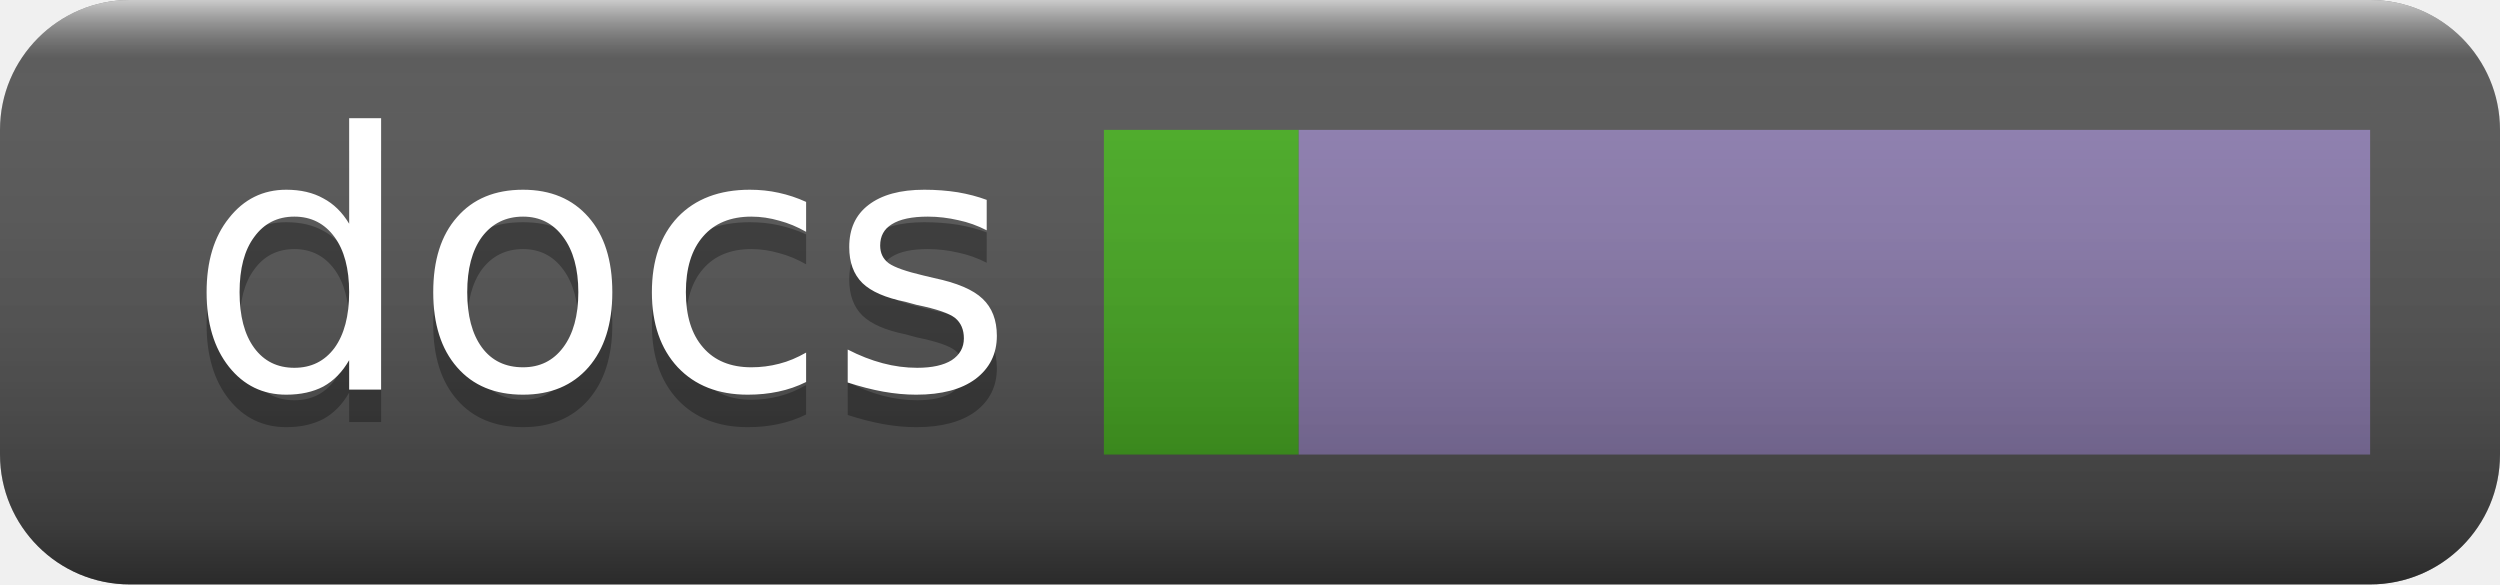
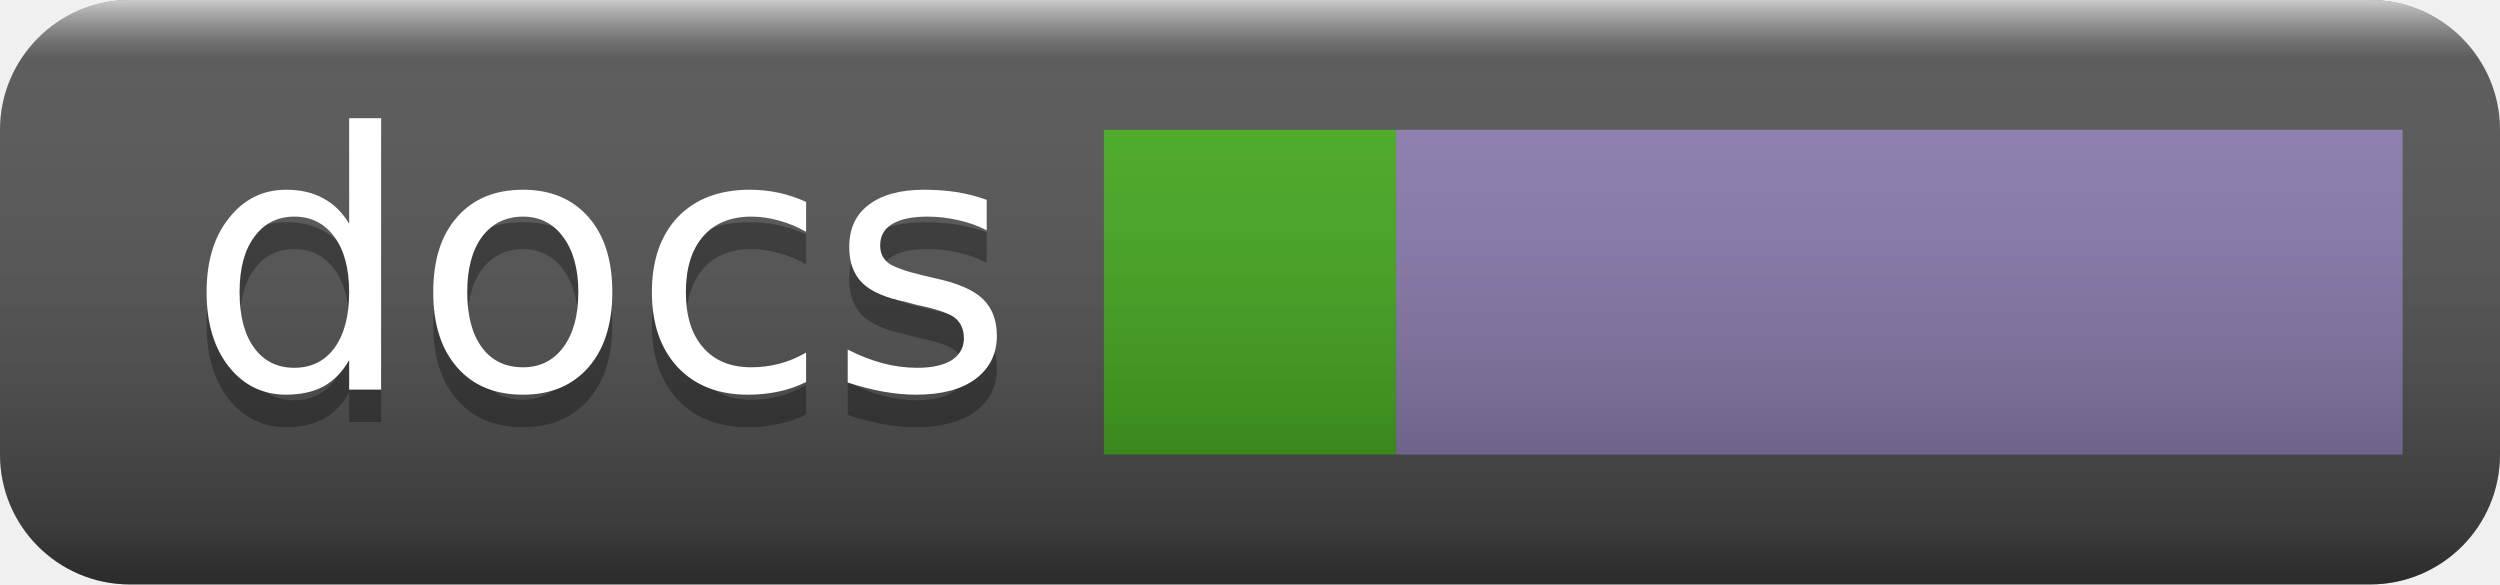
<svg xmlns="http://www.w3.org/2000/svg" width="77" height="18">
  <linearGradient id="a" x2="0" y2="100%">
    <stop offset="0" stop-color="#fff" stop-opacity=".7" />
    <stop offset=".1" stop-color="#aaa" stop-opacity=".1" />
    <stop offset=".9" stop-opacity=".3" />
    <stop offset="1" stop-opacity=".5" />
  </linearGradient>
  <rect rx="4" width="77" height="18" fill="#555" />
-   <rect x="34" y="4" width="6" height="10" fill="#46b01e" />
-   <rect x="40" y="4" width="0" height="10" fill="#87ae10" />
-   <rect x="40" y="4" width="0" height="10" fill="#c05946" />
-   <rect x="40" y="4" width="33" height="10" fill="#8f7eb4" />
+   <rect x="34" y="4" width="9" height="10" fill="#46b01e" />
+   <rect x="43" y="4" width="0" height="10" fill="#87ae10" />
+   <rect x="43" y="4" width="0" height="10" fill="#c05946" />
+   <rect x="43" y="4" width="31" height="10" fill="#8f7eb4" />
  <rect rx="4" width="77" height="18" fill="url(#a)" />
  <g fill="#fff" text-anchor="middle" font-family="DejaVu Sans,Verdana,Geneva,sans-serif" font-size="11">
    <text x="18.5" y="13" fill="#010101" fill-opacity=".3">docs</text>
    <text x="18.5" y="12">docs</text>
  </g>
</svg>
